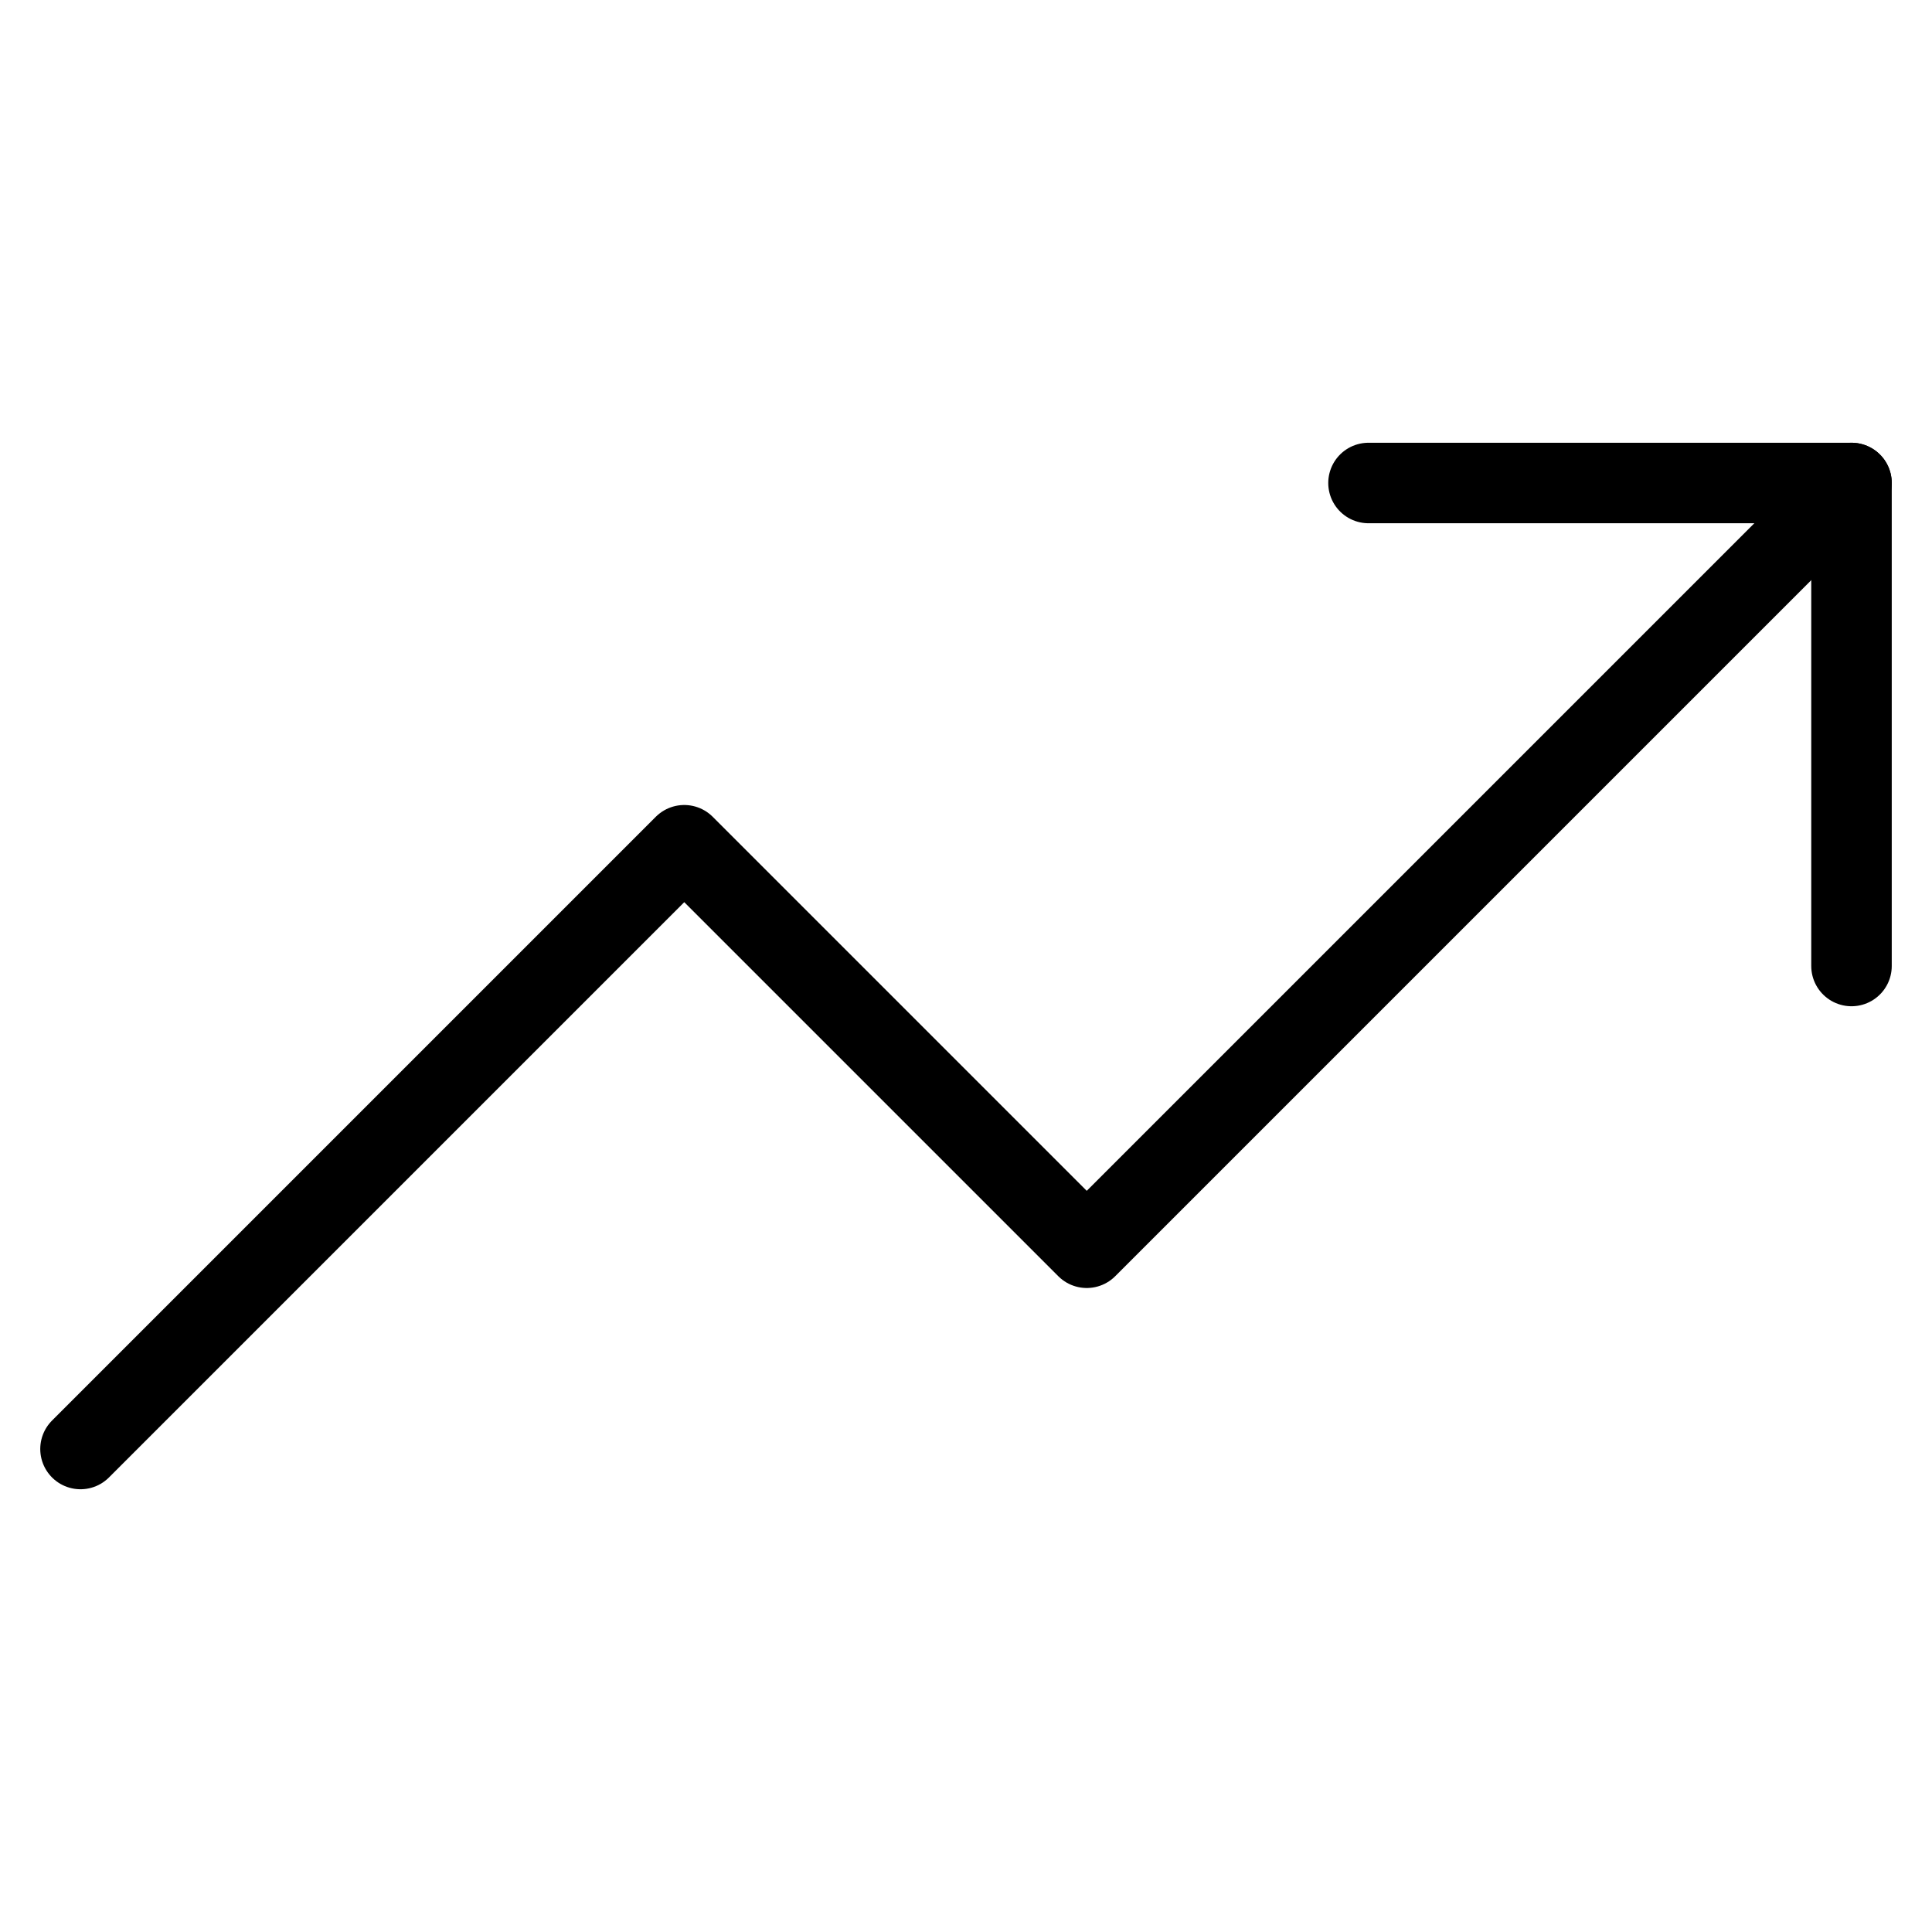
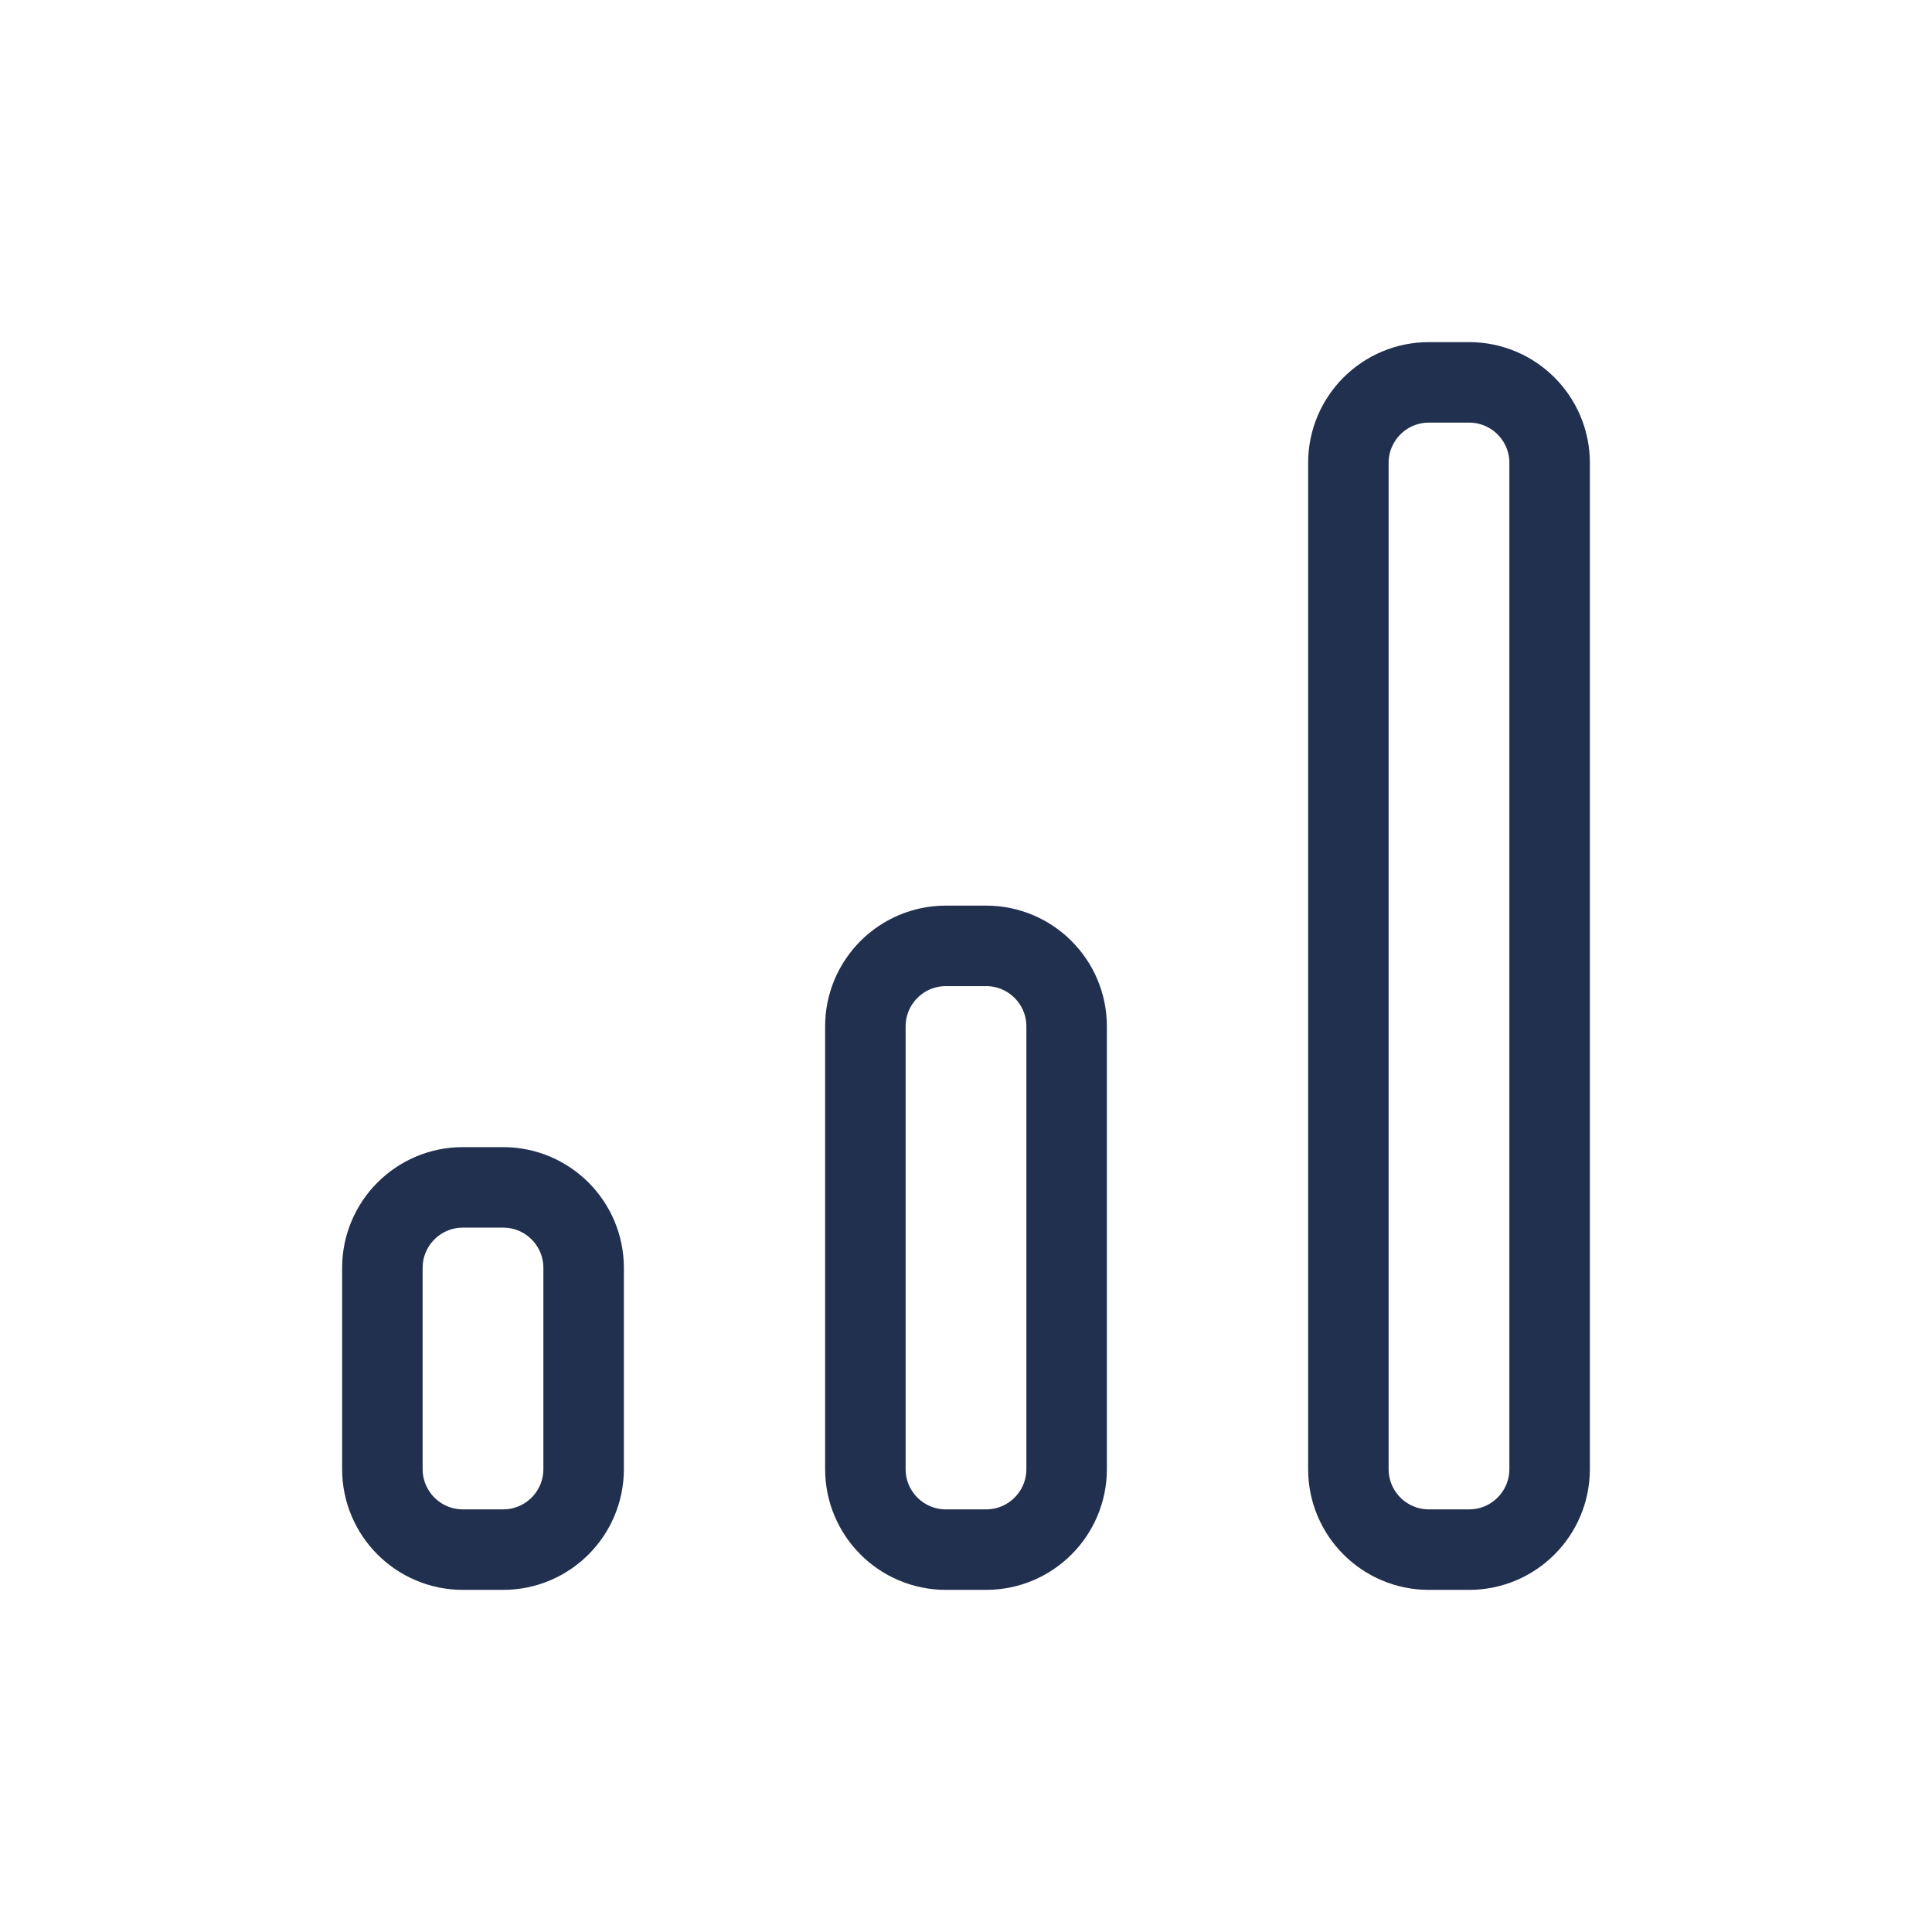
- <svg xmlns="http://www.w3.org/2000/svg" width="24" height="24" viewBox="0 0 24 24" fill="none" stroke="currentColor" stroke-width="1" stroke-linecap="round" stroke-linejoin="round">
-   <polyline points="23 6 13.5 15.5 8.5 10.5 1 18" />
-   <polyline points="17 6 23 6 23 12" />
+ <svg xmlns="http://www.w3.org/2000/svg" width="24" height="24" viewBox="0 0 24 24" fill="none">
+   <path d="M5.75 19.25H6.25C6.802 19.25 7.25 18.802 7.25 18.25V15.75C7.25 15.198 6.802 14.75 6.25 14.75H5.75C5.198 14.75 4.75 15.198 4.75 15.75V18.25C4.75 18.802 5.198 19.25 5.75 19.25Z" stroke="#21304F" stroke-linecap="round" stroke-linejoin="round" />
+   <path d="M11.75 19.25H12.25C12.802 19.25 13.25 18.802 13.25 18.25V12.75C13.25 12.198 12.802 11.75 12.25 11.75H11.75C11.198 11.75 10.75 12.198 10.75 12.75V18.25C10.75 18.802 11.198 19.25 11.75 19.25Z" stroke="#21304F" stroke-linecap="round" stroke-linejoin="round" />
+   <path d="M17.75 19.25H18.25C18.802 19.25 19.25 18.802 19.25 18.25V5.75C19.25 5.198 18.802 4.75 18.25 4.75H17.75C17.198 4.75 16.75 5.198 16.75 5.75V18.25C16.75 18.802 17.198 19.25 17.75 19.25Z" stroke="#21304F" stroke-linecap="round" stroke-linejoin="round" />
</svg>
